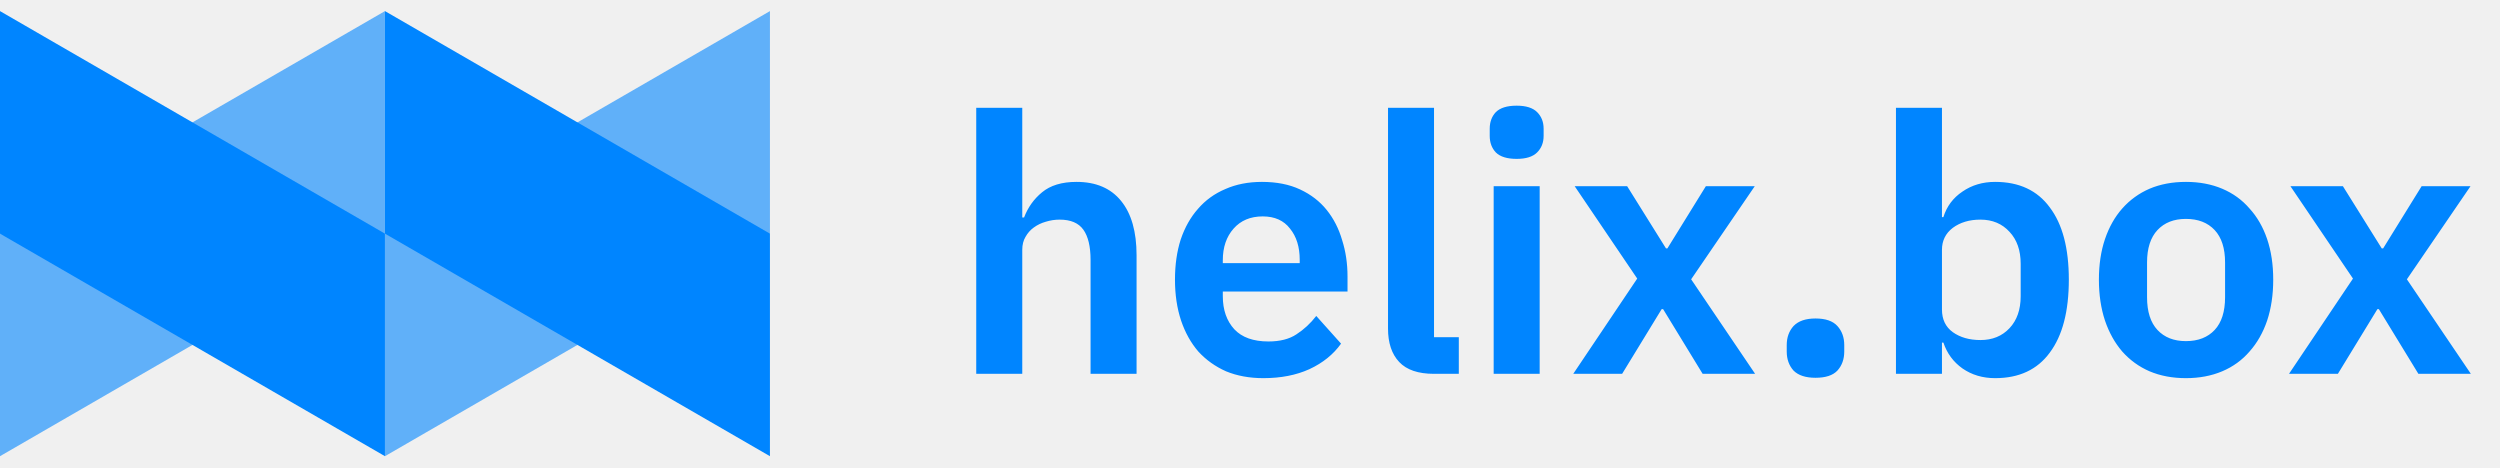
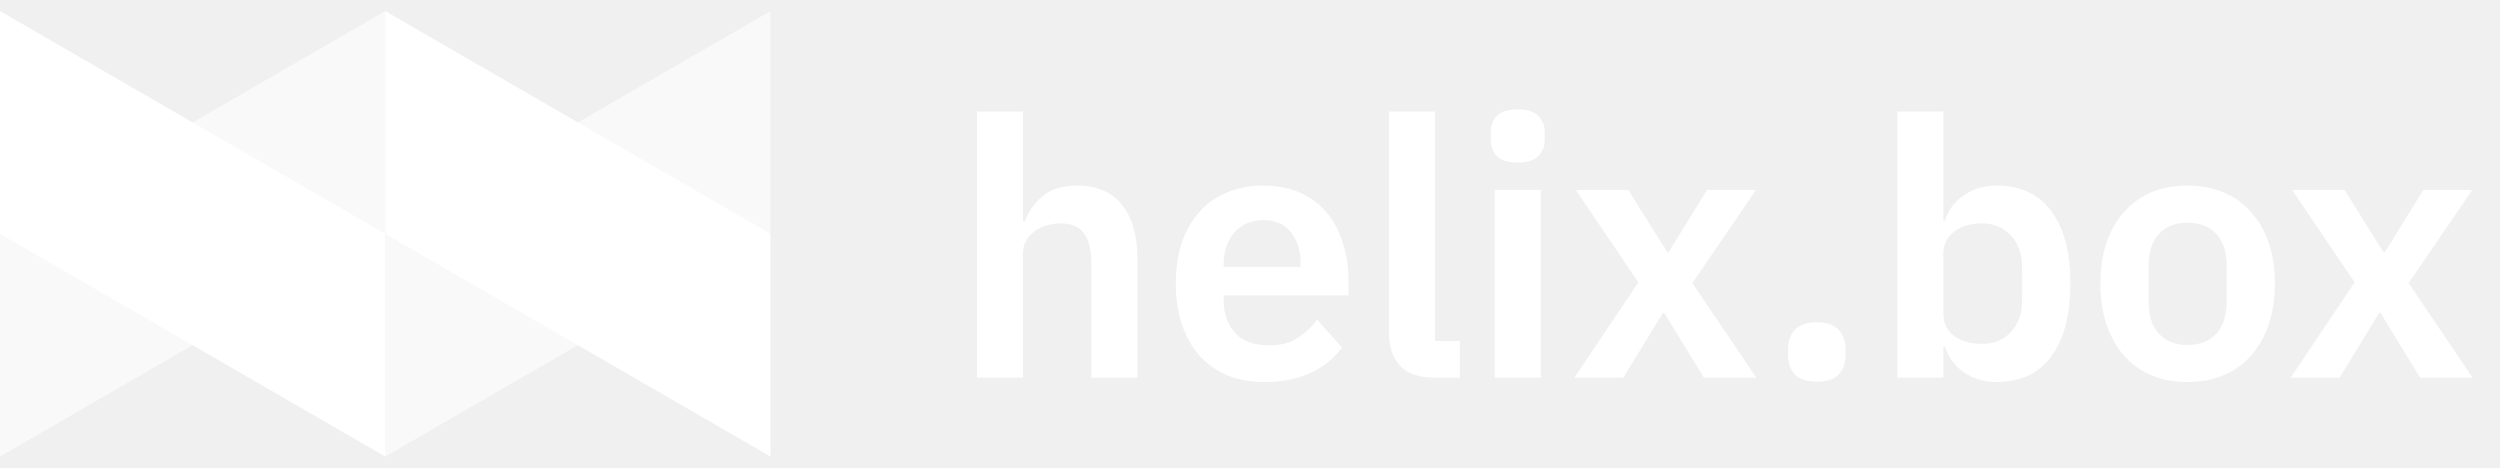
- <svg xmlns="http://www.w3.org/2000/svg" width="107" height="20" viewBox="0 0 107 20" fill="none">
-   <path opacity="0.6" fill-rule="evenodd" clip-rule="evenodd" d="M16.476 0.475V10L0 19.525V10L16.476 0.475ZM32.953 0.475V10L16.476 19.525V10L32.953 0.475Z" fill="#0085FF" />
-   <path fill-rule="evenodd" clip-rule="evenodd" d="M0 0.475L16.476 10V19.525L0 10V0.475ZM16.476 0.475L32.953 10V19.525L16.476 10V0.475Z" fill="#0085FF" />
-   <path d="M41.783 4.615H43.753V9.308H43.83C43.994 8.877 44.25 8.518 44.599 8.231C44.958 7.933 45.45 7.785 46.076 7.785C46.907 7.785 47.542 8.056 47.983 8.6C48.425 9.144 48.645 9.918 48.645 10.923V16H46.676V11.123C46.676 10.549 46.573 10.118 46.368 9.831C46.163 9.544 45.825 9.4 45.353 9.4C45.148 9.4 44.948 9.431 44.753 9.492C44.568 9.544 44.399 9.626 44.245 9.738C44.101 9.841 43.983 9.974 43.891 10.139C43.799 10.292 43.753 10.477 43.753 10.692V16H41.783V4.615ZM54.074 16.185C53.479 16.185 52.946 16.087 52.474 15.892C52.013 15.687 51.618 15.405 51.289 15.046C50.971 14.677 50.725 14.236 50.551 13.723C50.377 13.2 50.289 12.615 50.289 11.969C50.289 11.333 50.371 10.759 50.536 10.246C50.71 9.733 50.956 9.297 51.274 8.938C51.592 8.569 51.982 8.287 52.443 8.092C52.905 7.887 53.428 7.785 54.013 7.785C54.638 7.785 55.182 7.892 55.643 8.108C56.105 8.323 56.484 8.615 56.782 8.985C57.079 9.354 57.3 9.785 57.443 10.277C57.597 10.759 57.674 11.277 57.674 11.831V12.477H52.336V12.677C52.336 13.261 52.5 13.733 52.828 14.092C53.156 14.441 53.643 14.615 54.289 14.615C54.782 14.615 55.182 14.513 55.489 14.308C55.807 14.103 56.09 13.841 56.336 13.523L57.397 14.708C57.069 15.169 56.618 15.533 56.043 15.8C55.479 16.056 54.823 16.185 54.074 16.185ZM54.043 9.262C53.52 9.262 53.105 9.436 52.797 9.785C52.489 10.133 52.336 10.585 52.336 11.139V11.261H55.628V11.123C55.628 10.569 55.489 10.123 55.213 9.785C54.946 9.436 54.556 9.262 54.043 9.262ZM61.376 16C60.699 16 60.202 15.831 59.884 15.492C59.566 15.154 59.407 14.677 59.407 14.062V4.615H61.376V14.431H62.437V16H61.376ZM64.913 6.8C64.503 6.8 64.206 6.708 64.021 6.523C63.847 6.338 63.76 6.103 63.76 5.815V5.508C63.76 5.221 63.847 4.985 64.021 4.8C64.206 4.615 64.503 4.523 64.913 4.523C65.314 4.523 65.606 4.615 65.79 4.8C65.975 4.985 66.067 5.221 66.067 5.508V5.815C66.067 6.103 65.975 6.338 65.79 6.523C65.606 6.708 65.314 6.8 64.913 6.8ZM63.929 7.969H65.898V16H63.929V7.969ZM67.335 16L70.073 11.923L67.396 7.969H69.642L71.304 10.631H71.365L73.011 7.969H75.104L72.381 11.954L75.119 16H72.873L71.181 13.231H71.119L69.427 16H67.335ZM77.703 16.169C77.282 16.169 76.97 16.067 76.764 15.861C76.57 15.646 76.472 15.374 76.472 15.046V14.769C76.472 14.441 76.57 14.169 76.764 13.954C76.97 13.739 77.282 13.631 77.703 13.631C78.134 13.631 78.447 13.739 78.641 13.954C78.836 14.169 78.934 14.441 78.934 14.769V15.046C78.934 15.374 78.836 15.646 78.641 15.861C78.447 16.067 78.134 16.169 77.703 16.169ZM81.147 4.615H83.116V9.292H83.177C83.321 8.831 83.593 8.467 83.993 8.2C84.393 7.923 84.859 7.785 85.393 7.785C86.418 7.785 87.198 8.149 87.731 8.877C88.275 9.595 88.546 10.626 88.546 11.969C88.546 13.323 88.275 14.364 87.731 15.092C87.198 15.82 86.418 16.185 85.393 16.185C84.859 16.185 84.393 16.046 83.993 15.769C83.603 15.492 83.331 15.123 83.177 14.662H83.116V16H81.147V4.615ZM84.762 14.554C85.275 14.554 85.69 14.385 86.008 14.046C86.326 13.708 86.485 13.251 86.485 12.677V11.292C86.485 10.718 86.326 10.261 86.008 9.923C85.69 9.574 85.275 9.4 84.762 9.4C84.29 9.4 83.895 9.518 83.577 9.754C83.269 9.99 83.116 10.303 83.116 10.692V13.246C83.116 13.667 83.269 13.99 83.577 14.215C83.895 14.441 84.29 14.554 84.762 14.554ZM93.556 16.185C92.981 16.185 92.463 16.087 92.002 15.892C91.551 15.697 91.161 15.415 90.833 15.046C90.515 14.677 90.269 14.236 90.094 13.723C89.92 13.2 89.833 12.615 89.833 11.969C89.833 11.323 89.92 10.744 90.094 10.231C90.269 9.718 90.515 9.282 90.833 8.923C91.161 8.554 91.551 8.272 92.002 8.077C92.463 7.882 92.981 7.785 93.556 7.785C94.13 7.785 94.648 7.882 95.11 8.077C95.571 8.272 95.961 8.554 96.279 8.923C96.607 9.282 96.858 9.718 97.033 10.231C97.207 10.744 97.294 11.323 97.294 11.969C97.294 12.615 97.207 13.2 97.033 13.723C96.858 14.236 96.607 14.677 96.279 15.046C95.961 15.415 95.571 15.697 95.11 15.892C94.648 16.087 94.13 16.185 93.556 16.185ZM93.556 14.6C94.079 14.6 94.489 14.441 94.787 14.123C95.084 13.805 95.233 13.338 95.233 12.723V11.231C95.233 10.626 95.084 10.164 94.787 9.846C94.489 9.528 94.079 9.369 93.556 9.369C93.043 9.369 92.638 9.528 92.34 9.846C92.043 10.164 91.894 10.626 91.894 11.231V12.723C91.894 13.338 92.043 13.805 92.34 14.123C92.638 14.441 93.043 14.6 93.556 14.6ZM97.969 16L100.707 11.923L98.03 7.969H100.276L101.938 10.631H101.999L103.646 7.969H105.738L103.015 11.954L105.753 16H103.507L101.815 13.231H101.753L100.061 16H97.969Z" fill="#0085FF" />
+ <svg xmlns="http://www.w3.org/2000/svg" width="139" height="26" viewBox="0 0 139 26" fill="none">
+   <path opacity="0.6" fill-rule="evenodd" clip-rule="evenodd" d="M21.419 0.617V13L0 25.383V13L21.419 0.617ZM42.839 0.617V13L21.419 25.383V13L42.839 0.617Z" fill="white" />
+   <path fill-rule="evenodd" clip-rule="evenodd" d="M0 0.617L21.419 13V25.383L0 13V0.617ZM21.419 0.617L42.839 13V25.383L21.419 13V0.617Z" fill="white" />
+   <path d="M54.318 6.2H56.878V12.3H56.978C57.192 11.74 57.525 11.273 57.978 10.9C58.445 10.513 59.085 10.32 59.898 10.32C60.978 10.32 61.805 10.673 62.378 11.38C62.952 12.087 63.238 13.093 63.238 14.4V21H60.678V14.66C60.678 13.913 60.545 13.353 60.278 12.98C60.012 12.607 59.572 12.42 58.958 12.42C58.692 12.42 58.432 12.46 58.178 12.54C57.938 12.607 57.718 12.713 57.518 12.86C57.332 12.993 57.178 13.167 57.058 13.38C56.938 13.58 56.878 13.82 56.878 14.1V21H54.318V6.2ZM70.296 21.24C69.523 21.24 68.829 21.113 68.216 20.86C67.616 20.593 67.103 20.227 66.676 19.76C66.263 19.28 65.943 18.707 65.716 18.04C65.49 17.36 65.376 16.6 65.376 15.76C65.376 14.933 65.483 14.187 65.696 13.52C65.923 12.853 66.243 12.287 66.656 11.82C67.07 11.34 67.576 10.973 68.176 10.72C68.776 10.453 69.456 10.32 70.216 10.32C71.029 10.32 71.736 10.46 72.336 10.74C72.936 11.02 73.43 11.4 73.816 11.88C74.203 12.36 74.49 12.92 74.676 13.56C74.876 14.187 74.976 14.86 74.976 15.58V16.42H68.036V16.68C68.036 17.44 68.249 18.053 68.676 18.52C69.103 18.973 69.736 19.2 70.576 19.2C71.216 19.2 71.736 19.067 72.136 18.8C72.549 18.533 72.916 18.193 73.236 17.78L74.616 19.32C74.189 19.92 73.603 20.393 72.856 20.74C72.123 21.073 71.269 21.24 70.296 21.24ZM70.256 12.24C69.576 12.24 69.036 12.467 68.636 12.92C68.236 13.373 68.036 13.96 68.036 14.68V14.84H72.316V14.66C72.316 13.94 72.136 13.36 71.776 12.92C71.43 12.467 70.923 12.24 70.256 12.24ZM79.788 21C78.909 21 78.262 20.78 77.849 20.34C77.435 19.9 77.228 19.28 77.228 18.48V6.2H79.788V18.96H81.168V21H79.788ZM84.387 9.04C83.854 9.04 83.467 8.92 83.227 8.68C83.001 8.44 82.887 8.133 82.887 7.76V7.36C82.887 6.987 83.001 6.68 83.227 6.44C83.467 6.2 83.854 6.08 84.387 6.08C84.907 6.08 85.287 6.2 85.527 6.44C85.767 6.68 85.887 6.987 85.887 7.36V7.76C85.887 8.133 85.767 8.44 85.527 8.68C85.287 8.92 84.907 9.04 84.387 9.04ZM83.107 10.56H85.667V21H83.107V10.56ZM87.535 21L91.095 15.7L87.615 10.56H90.535L92.695 14.02H92.775L94.915 10.56H97.635L94.095 15.74L97.655 21H94.735L92.535 17.4H92.455L90.255 21H87.535ZM101.014 21.22C100.467 21.22 100.06 21.087 99.794 20.82C99.54 20.54 99.414 20.187 99.414 19.76V19.4C99.414 18.973 99.54 18.62 99.794 18.34C100.06 18.06 100.467 17.92 101.014 17.92C101.574 17.92 101.98 18.06 102.234 18.34C102.487 18.62 102.614 18.973 102.614 19.4V19.76C102.614 20.187 102.487 20.54 102.234 20.82C101.98 21.087 101.574 21.22 101.014 21.22ZM105.49 6.2H108.05V12.28H108.13C108.317 11.68 108.67 11.207 109.19 10.86C109.71 10.5 110.317 10.32 111.01 10.32C112.344 10.32 113.357 10.793 114.05 11.74C114.757 12.673 115.11 14.013 115.11 15.76C115.11 17.52 114.757 18.873 114.05 19.82C113.357 20.767 112.344 21.24 111.01 21.24C110.317 21.24 109.71 21.06 109.19 20.7C108.684 20.34 108.33 19.86 108.13 19.26H108.05V21H105.49V6.2ZM110.19 19.12C110.857 19.12 111.397 18.9 111.81 18.46C112.224 18.02 112.43 17.427 112.43 16.68V14.88C112.43 14.133 112.224 13.54 111.81 13.1C111.397 12.647 110.857 12.42 110.19 12.42C109.577 12.42 109.064 12.573 108.65 12.88C108.25 13.187 108.05 13.593 108.05 14.1V17.42C108.05 17.967 108.25 18.387 108.65 18.68C109.064 18.973 109.577 19.12 110.19 19.12ZM121.622 21.24C120.876 21.24 120.202 21.113 119.602 20.86C119.016 20.607 118.509 20.24 118.082 19.76C117.669 19.28 117.349 18.707 117.122 18.04C116.896 17.36 116.782 16.6 116.782 15.76C116.782 14.92 116.896 14.167 117.122 13.5C117.349 12.833 117.669 12.267 118.082 11.8C118.509 11.32 119.016 10.953 119.602 10.7C120.202 10.447 120.876 10.32 121.622 10.32C122.369 10.32 123.042 10.447 123.642 10.7C124.242 10.953 124.749 11.32 125.162 11.8C125.589 12.267 125.916 12.833 126.142 13.5C126.369 14.167 126.482 14.92 126.482 15.76C126.482 16.6 126.369 17.36 126.142 18.04C125.916 18.707 125.589 19.28 125.162 19.76C124.749 20.24 124.242 20.607 123.642 20.86C123.042 21.113 122.369 21.24 121.622 21.24ZM121.622 19.18C122.302 19.18 122.836 18.973 123.222 18.56C123.609 18.147 123.802 17.54 123.802 16.74V14.8C123.802 14.013 123.609 13.413 123.222 13C122.836 12.587 122.302 12.38 121.622 12.38C120.956 12.38 120.429 12.587 120.042 13C119.656 13.413 119.462 14.013 119.462 14.8V16.74C119.462 17.54 119.656 18.147 120.042 18.56C120.429 18.973 120.956 19.18 121.622 19.18ZM127.359 21L130.919 15.7L127.439 10.56H130.359L132.519 14.02H132.599L134.739 10.56H137.459L133.919 15.74L137.479 21H134.559L132.359 17.4H132.279L130.079 21H127.359Z" fill="white" />
</svg>
